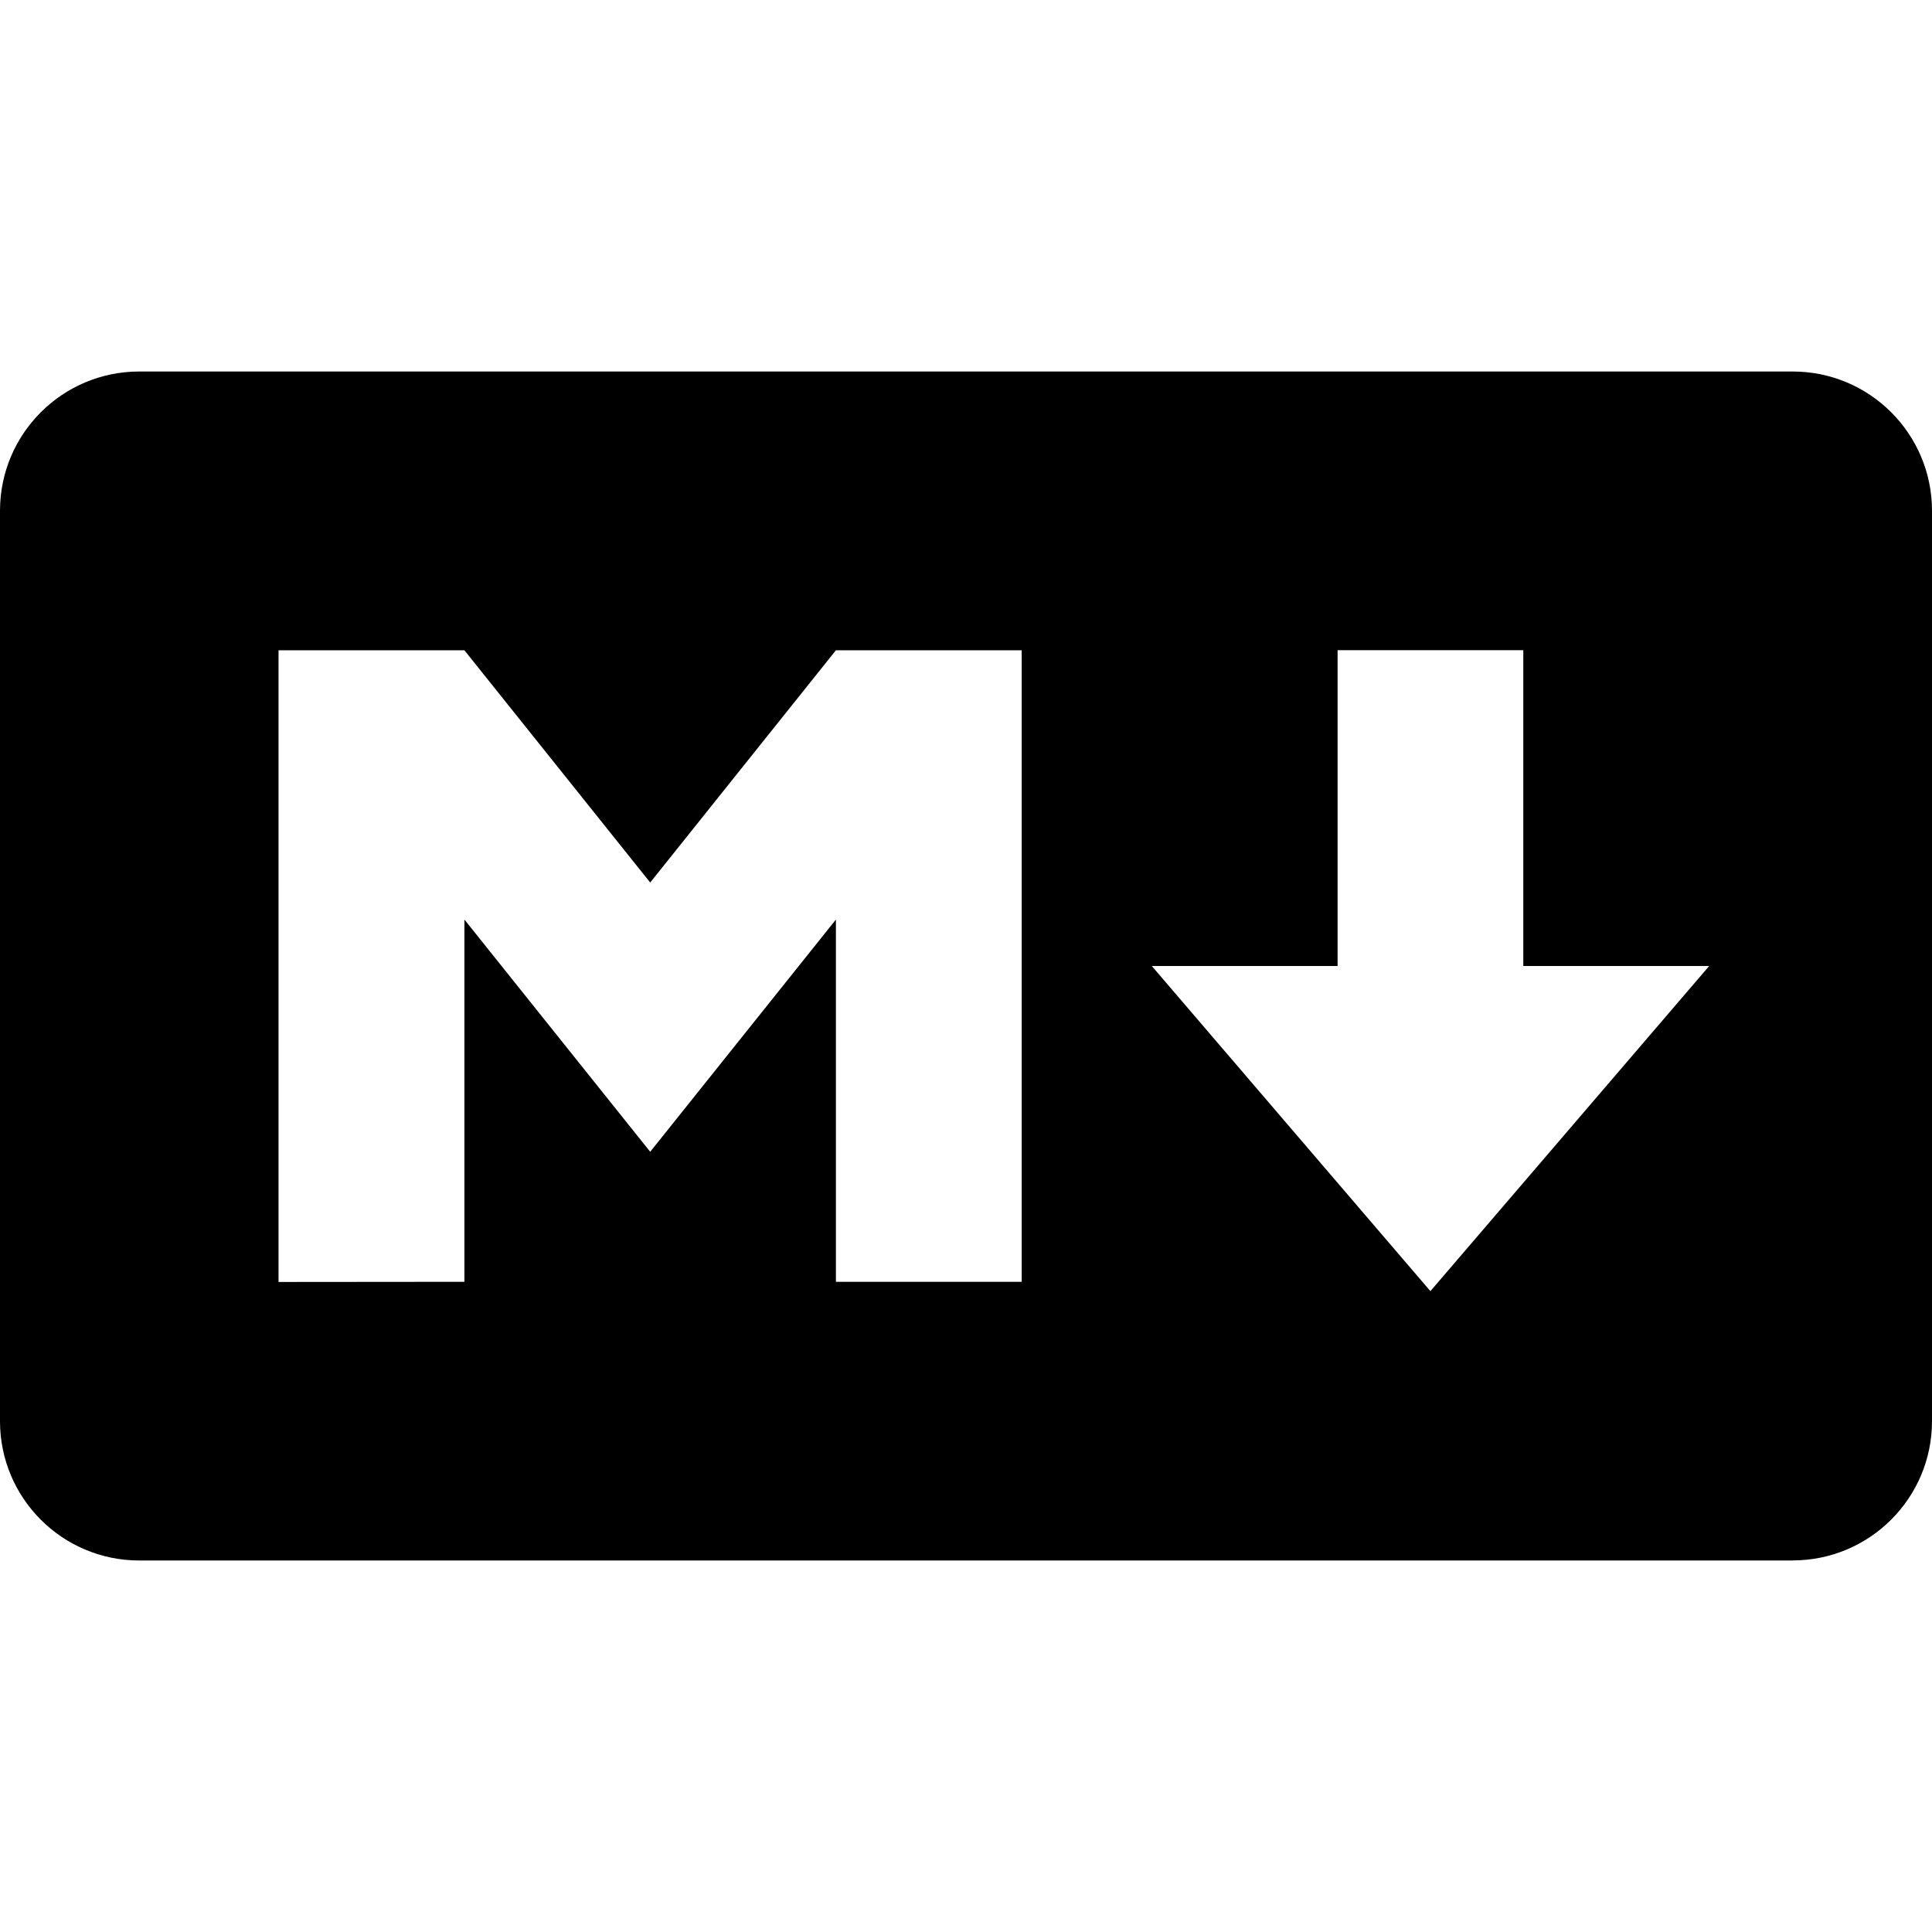
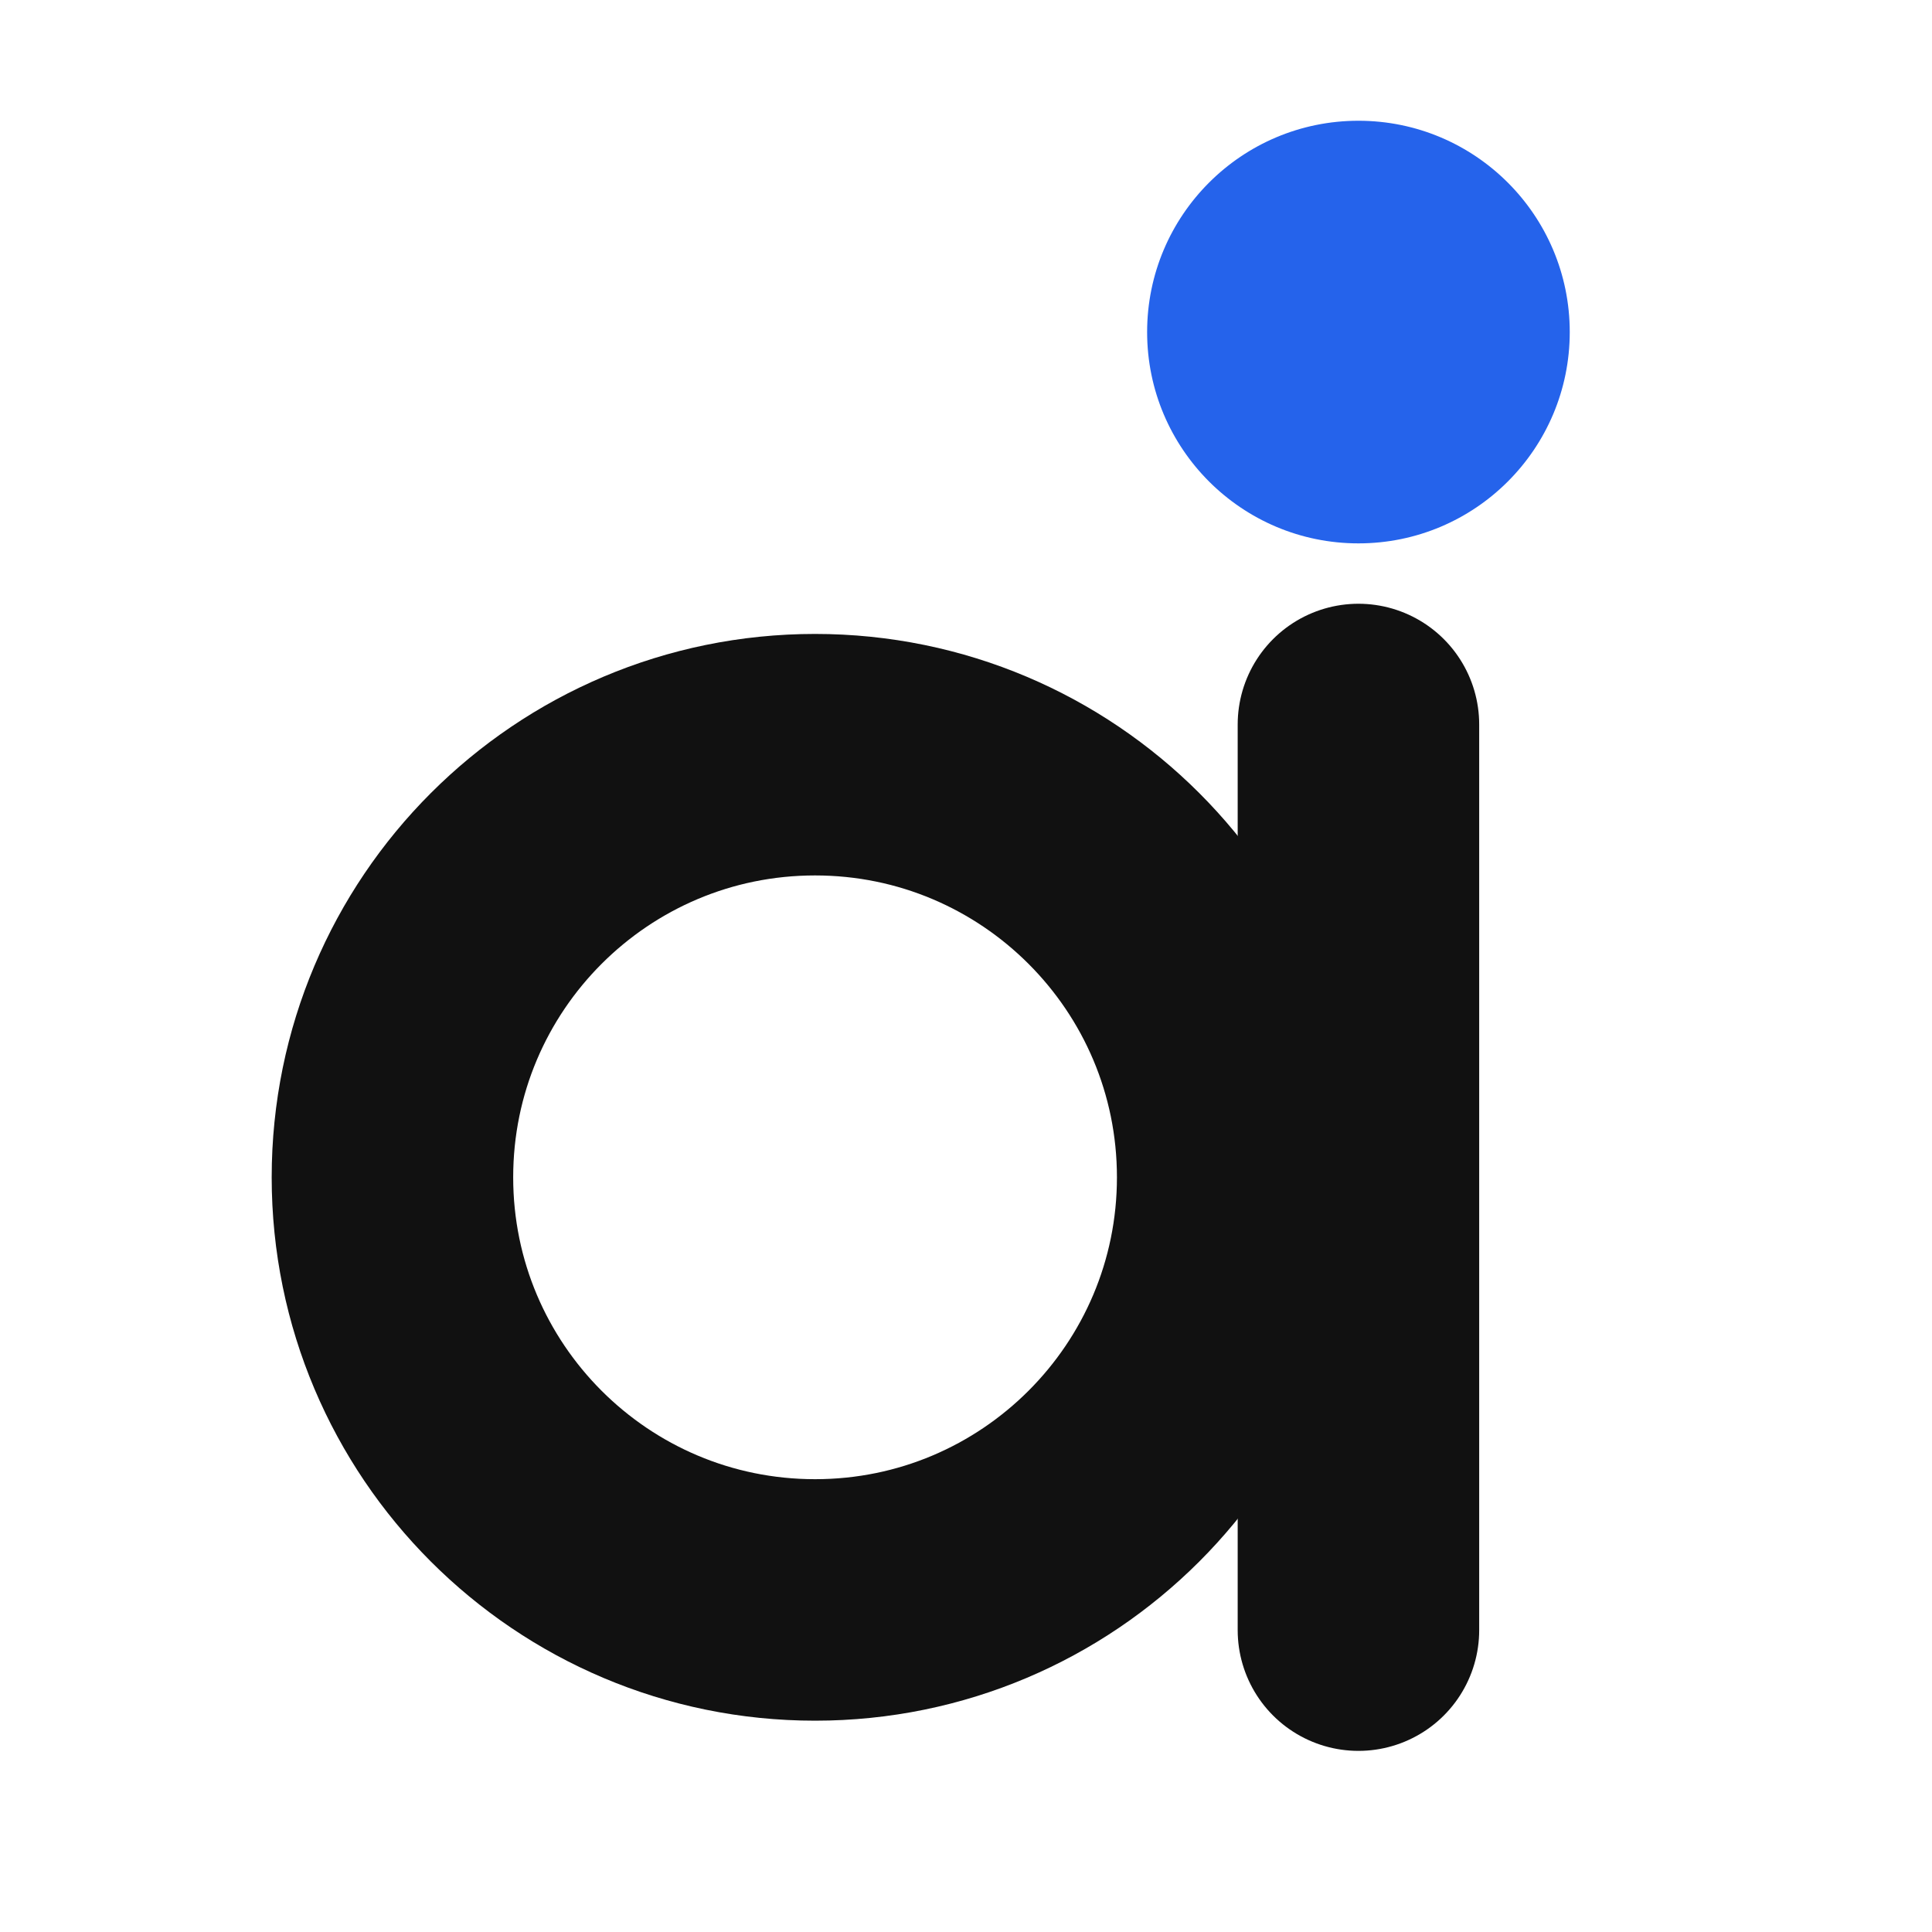
- <svg xmlns="http://www.w3.org/2000/svg" role="img" viewBox="0 0 24 24">
-   <path fill="currentColor" d="M22.27 19.385H1.73A1.73 1.73 0 010 17.655V6.345a1.73 1.73 0 011.73-1.73h20.54A1.73 1.73 0 0124 6.345v11.308a1.73 1.73 0 01-1.73 1.731zM5.769 15.923v-4.5l2.308 2.885 2.307-2.885v4.5h2.308V8.078h-2.308l-2.307 2.885-2.308-2.885H3.46v7.847zM21.232 12h-2.309V8.077h-2.307V12h-2.308l3.461 4.039z" />
+ <svg xmlns="http://www.w3.org/2000/svg" viewBox="0 0 64 64">
+   <g stroke="#111111" stroke-width="8" fill="none" stroke-linecap="round">
+     <circle cx="27" cy="39" r="14" />
+     <path d="M45 24 L45 54" />
+   </g>
+   <circle cx="45" cy="11" r="7" fill="#2563eb" />
</svg>
